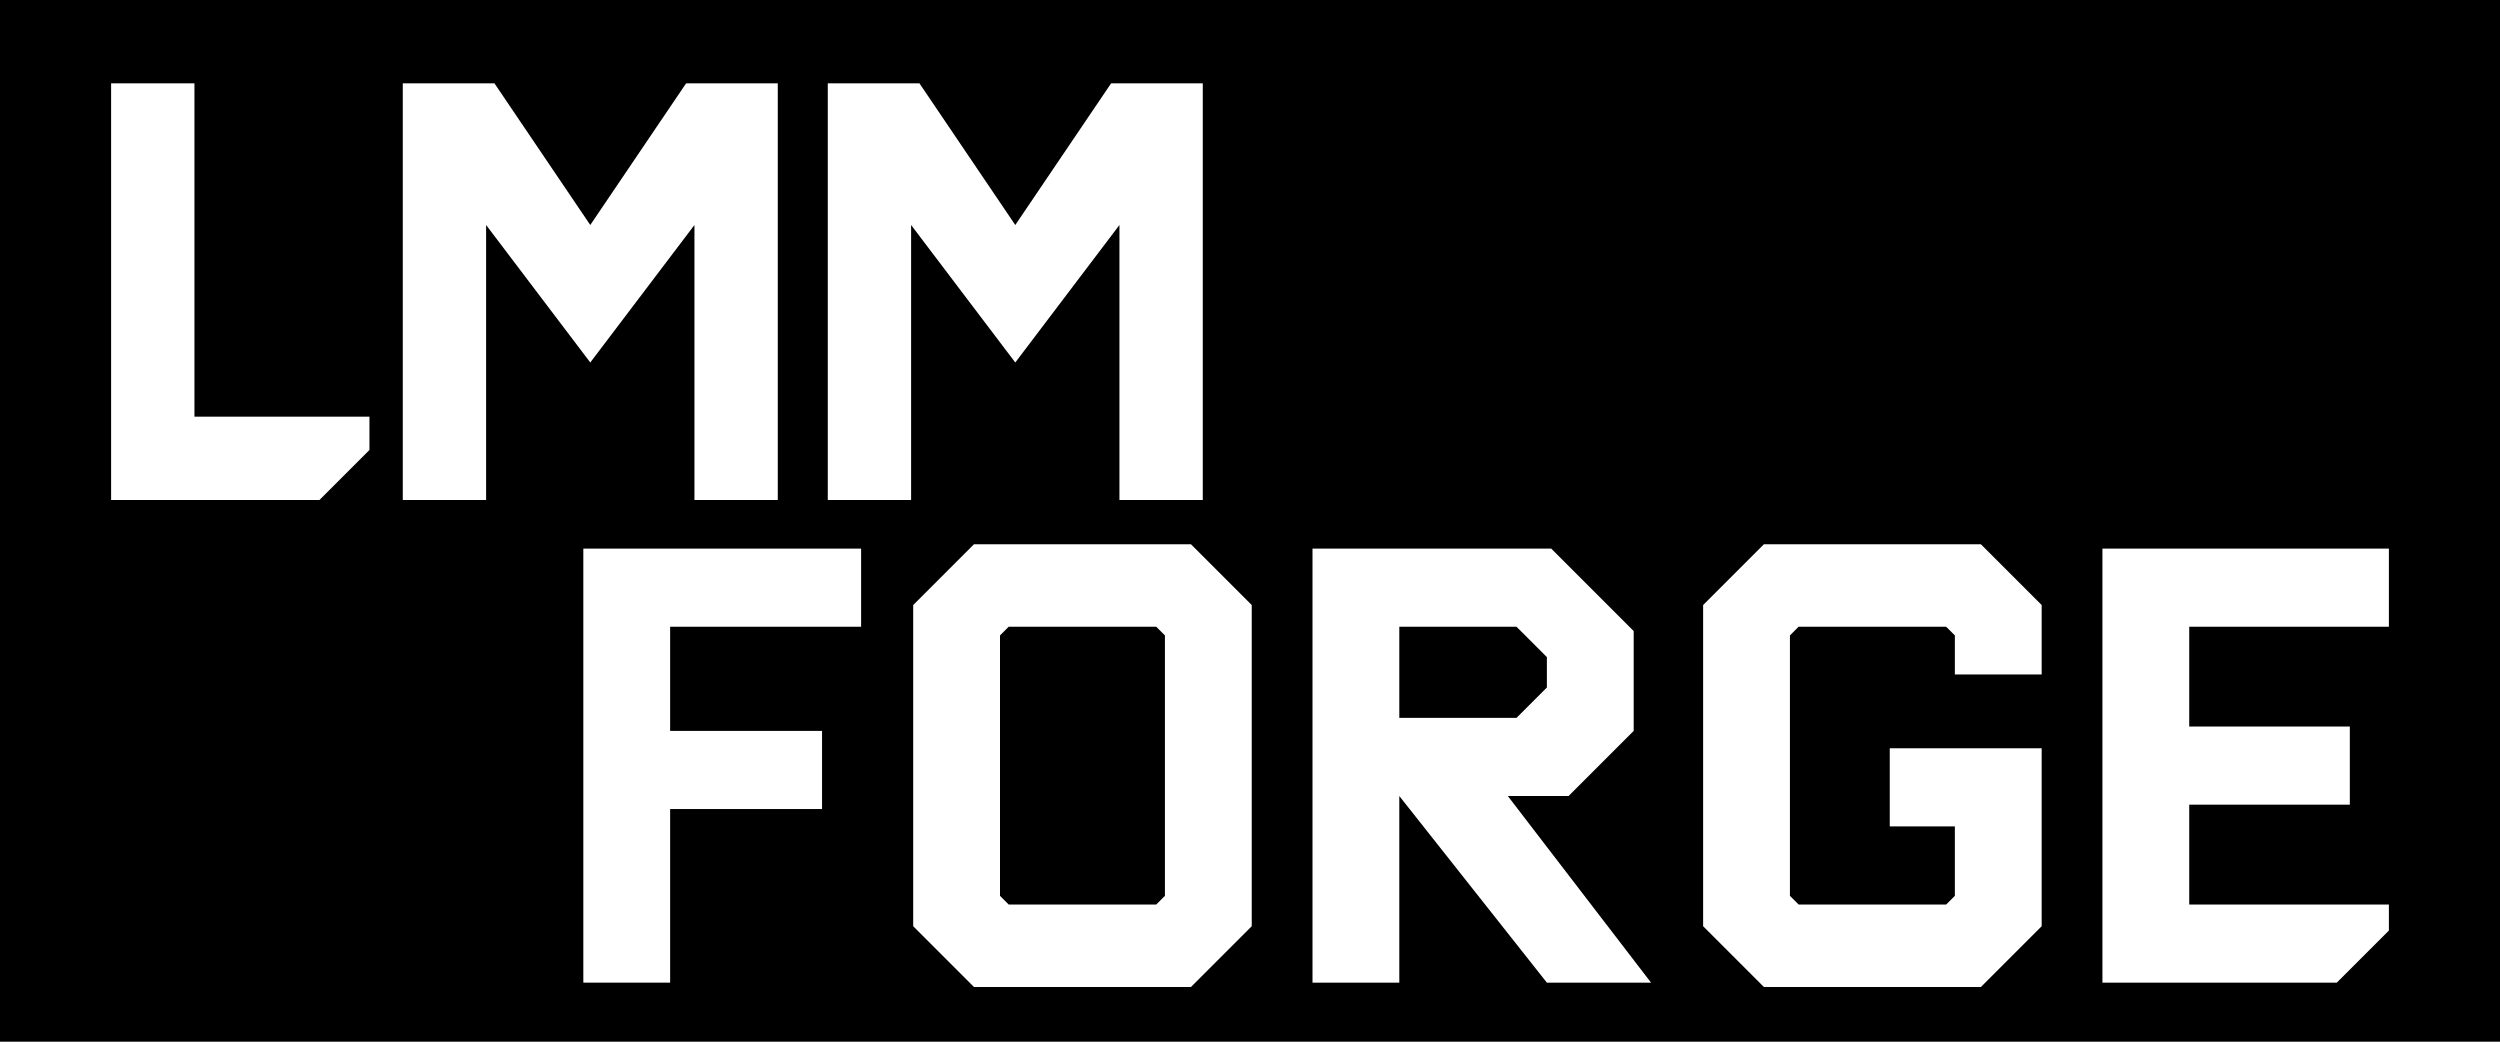
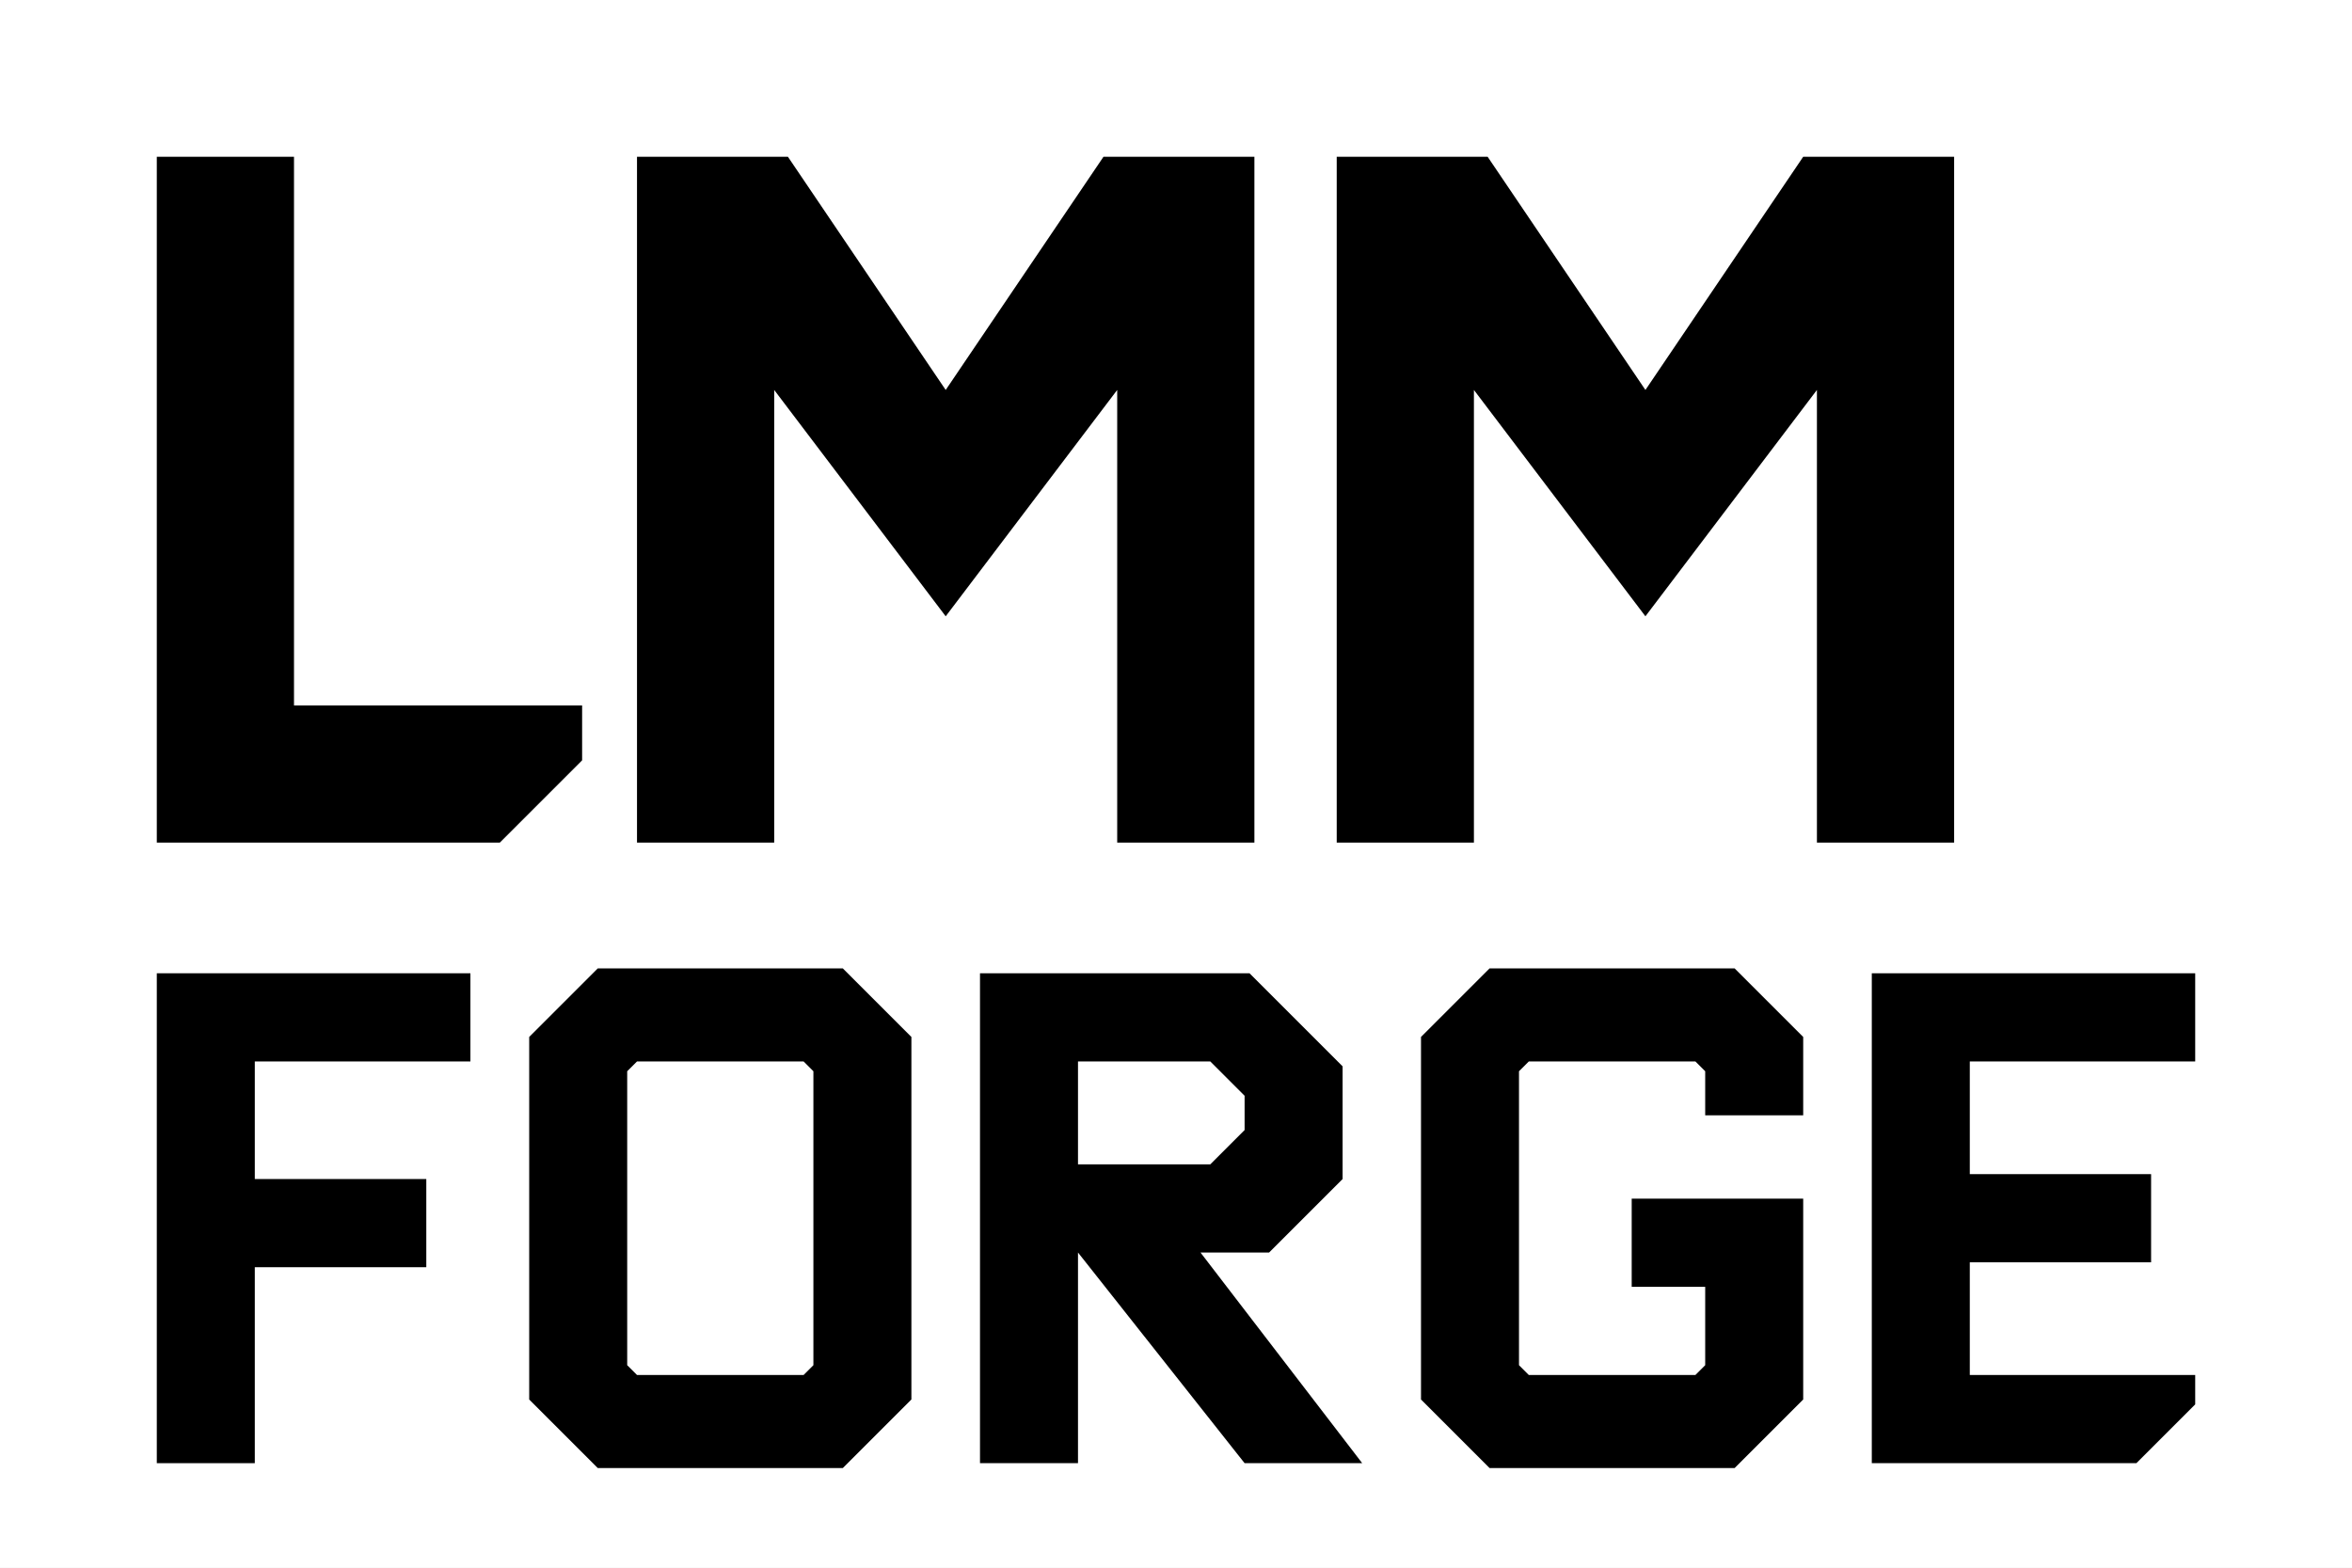
- <svg xmlns="http://www.w3.org/2000/svg" width="1440" height="600" viewBox="0 0 1440 600" role="img" aria-labelledby="cover-title cover-desc">
-   <rect width="1440" height="600" fill="#000000" />
-   <g fill="#ffffff" fill-rule="evenodd">
-     <g transform="translate(64 48) scale(2.4)">
+ <svg xmlns="http://www.w3.org/2000/svg" width="720" height="480" viewBox="0 0 720 480" role="img" aria-labelledby="cover-title cover-desc">
+   <rect width="720" height="480" fill="#ffffff" />
+   <g fill="#000000" fill-rule="evenodd">
+     <g transform="translate(48 48) scale(2.1)">
      <path transform="translate(0 0)" d="M0 0H20V80H62V88L50 100H0Z" />
      <path transform="translate(70 0)" d="M0 100V0H22L45 34L68 0H90V100H70V34L45 67L20 34V100Z" />
      <path transform="translate(172 0)" d="M0 100V0H22L45 34L68 0H90V100H70V34L45 67L20 34V100Z" />
    </g>
-     <g transform="translate(336 316) scale(2.5)">
+     <g transform="translate(48 298) scale(1.5)">
      <path transform="translate(0 0)" d="M0 0H64V18H20V42H55V60H20V100H0Z" />
      <path transform="translate(76 0)" d="M14 -1H64L78 13V87L64 101H14L0 87V13Z M22 18L20 20V80L22 82H56L58 80V20L56 18Z" />
      <path transform="translate(168 0)" d="M0 0H55L74 19V42L59 57H45L78 100H54L20 57V100H0Z M20 18V39H47L54 32V25L47 18Z" />
      <path transform="translate(258 0)" d="M14 -1H64L78 13V29H58V20L56 18H22L20 20V80L22 82H56L58 80V64H43V46H78V87L64 101H14L0 87V13Z" />
      <path transform="translate(350 0)" d="M0 0H66V18H20V41H57V59H20V82H66V88L54 100H0Z" />
    </g>
  </g>
</svg>
